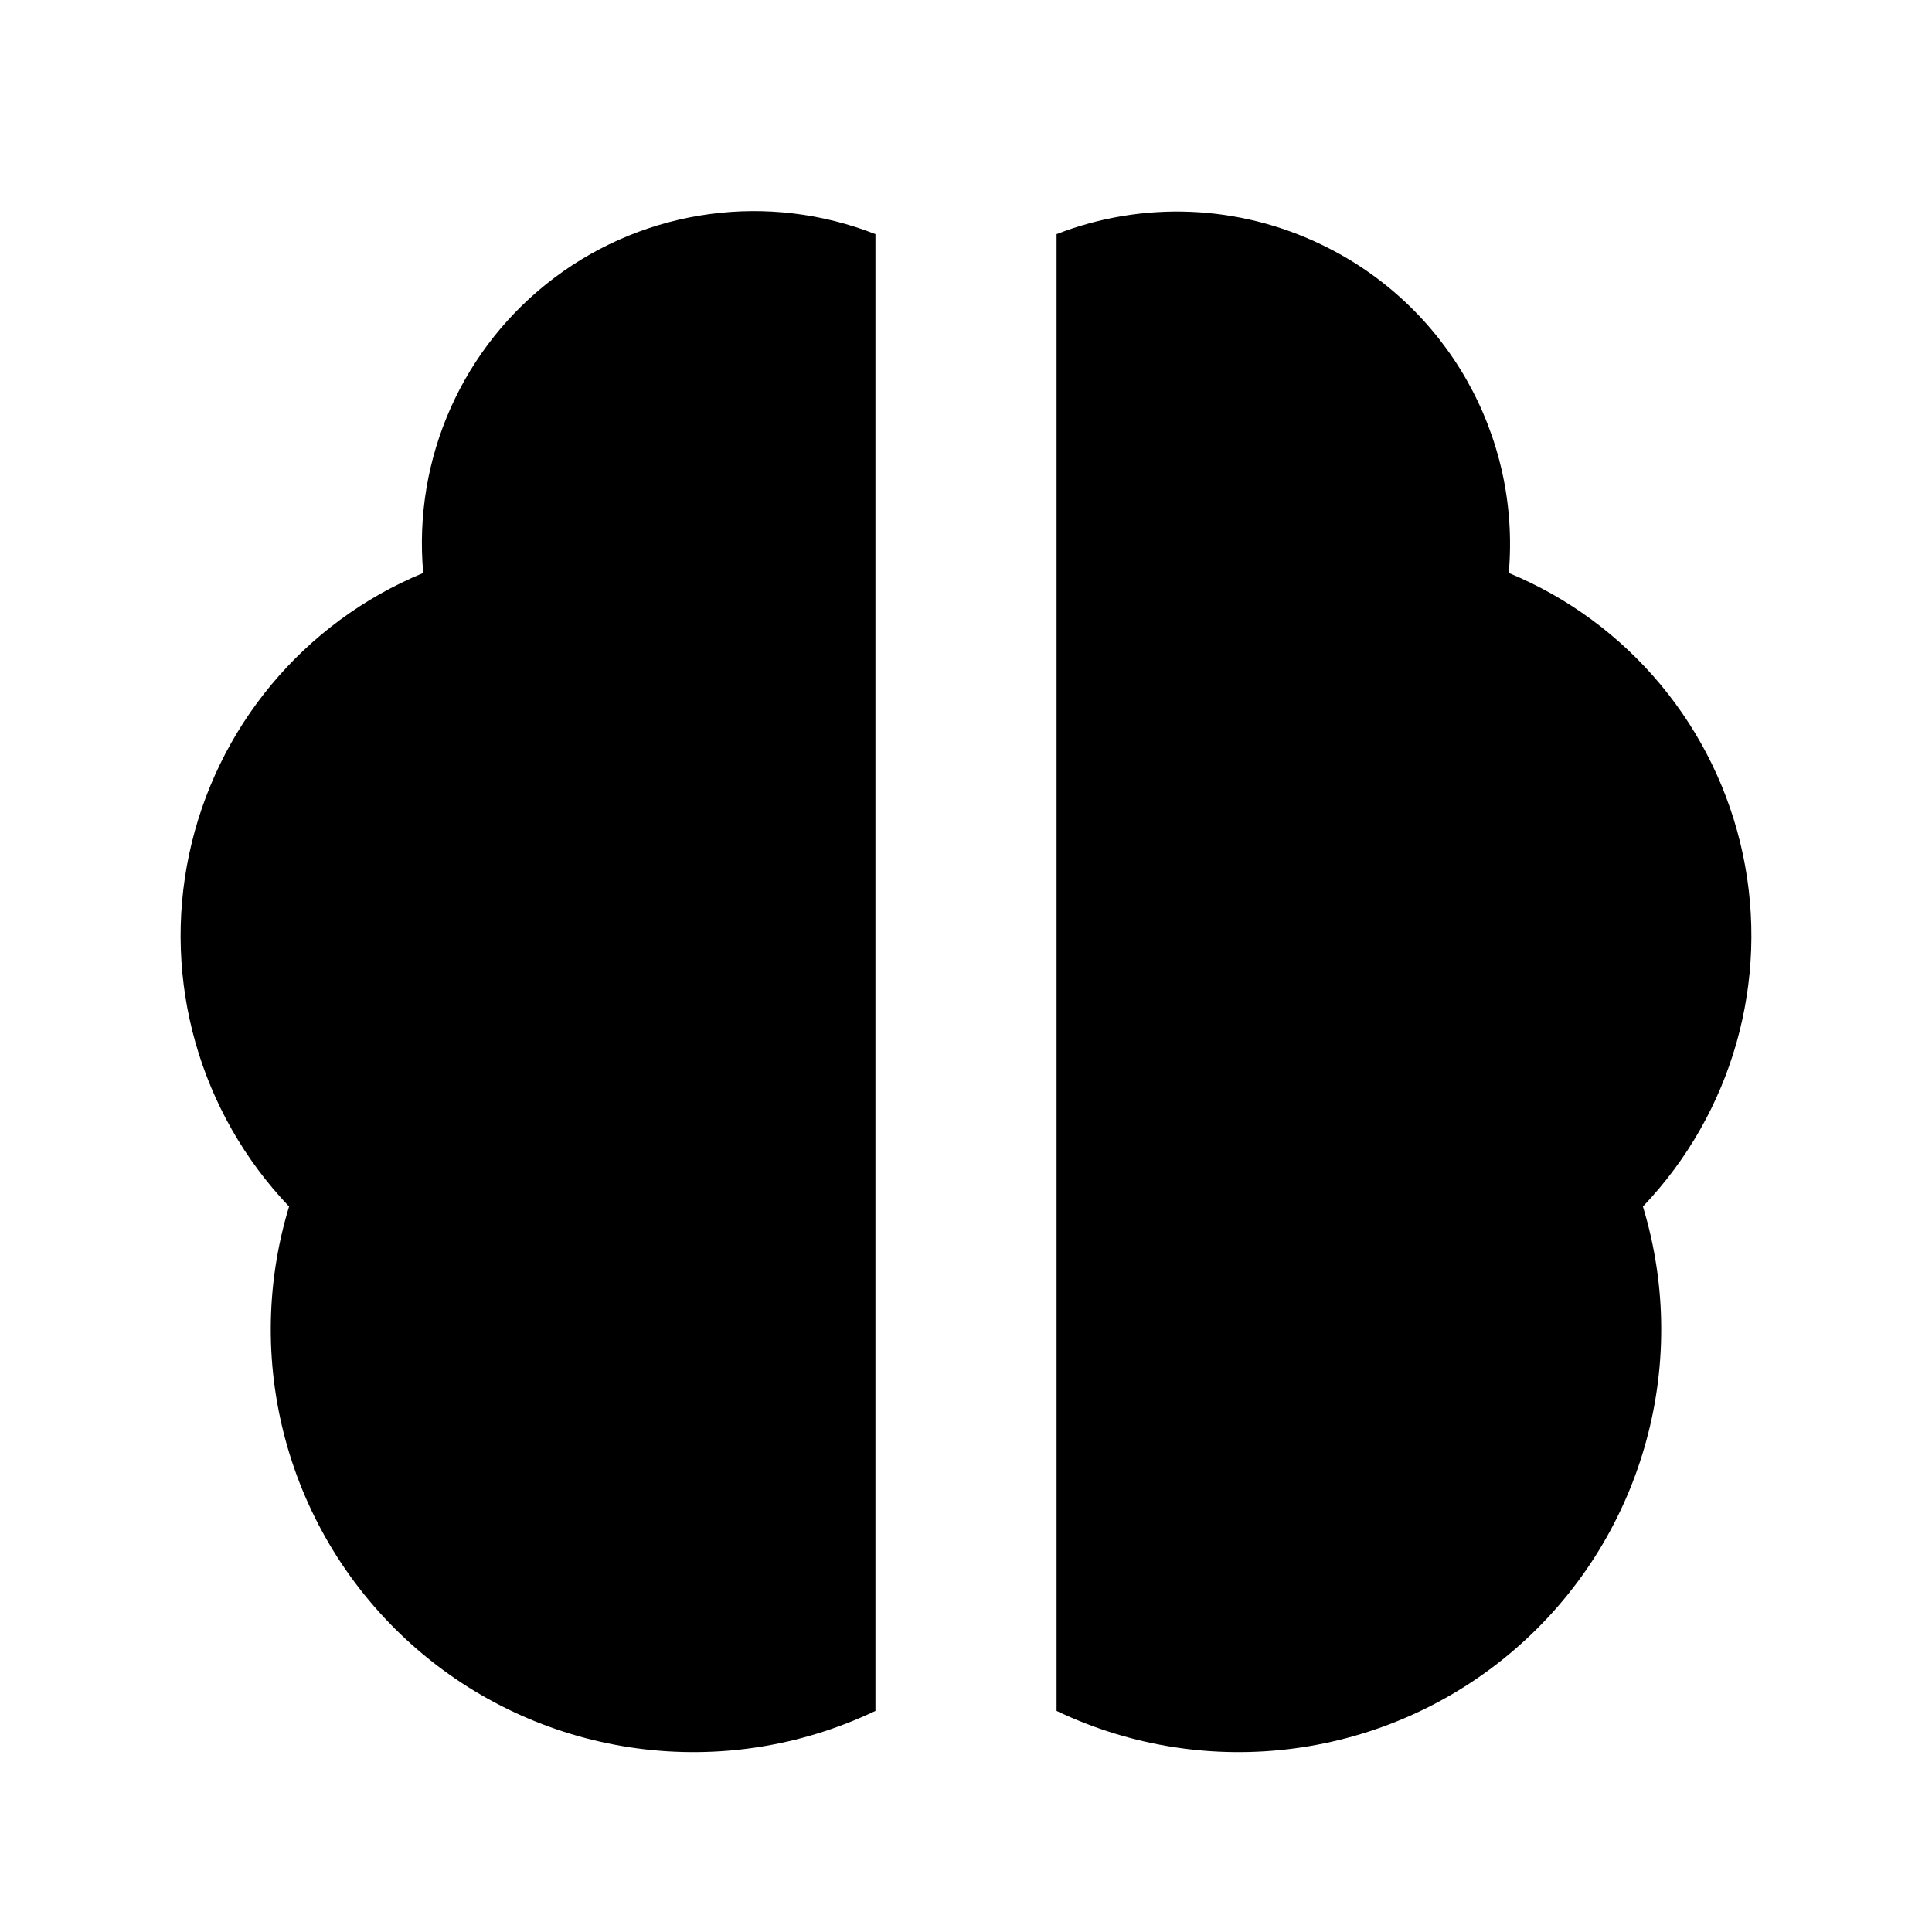
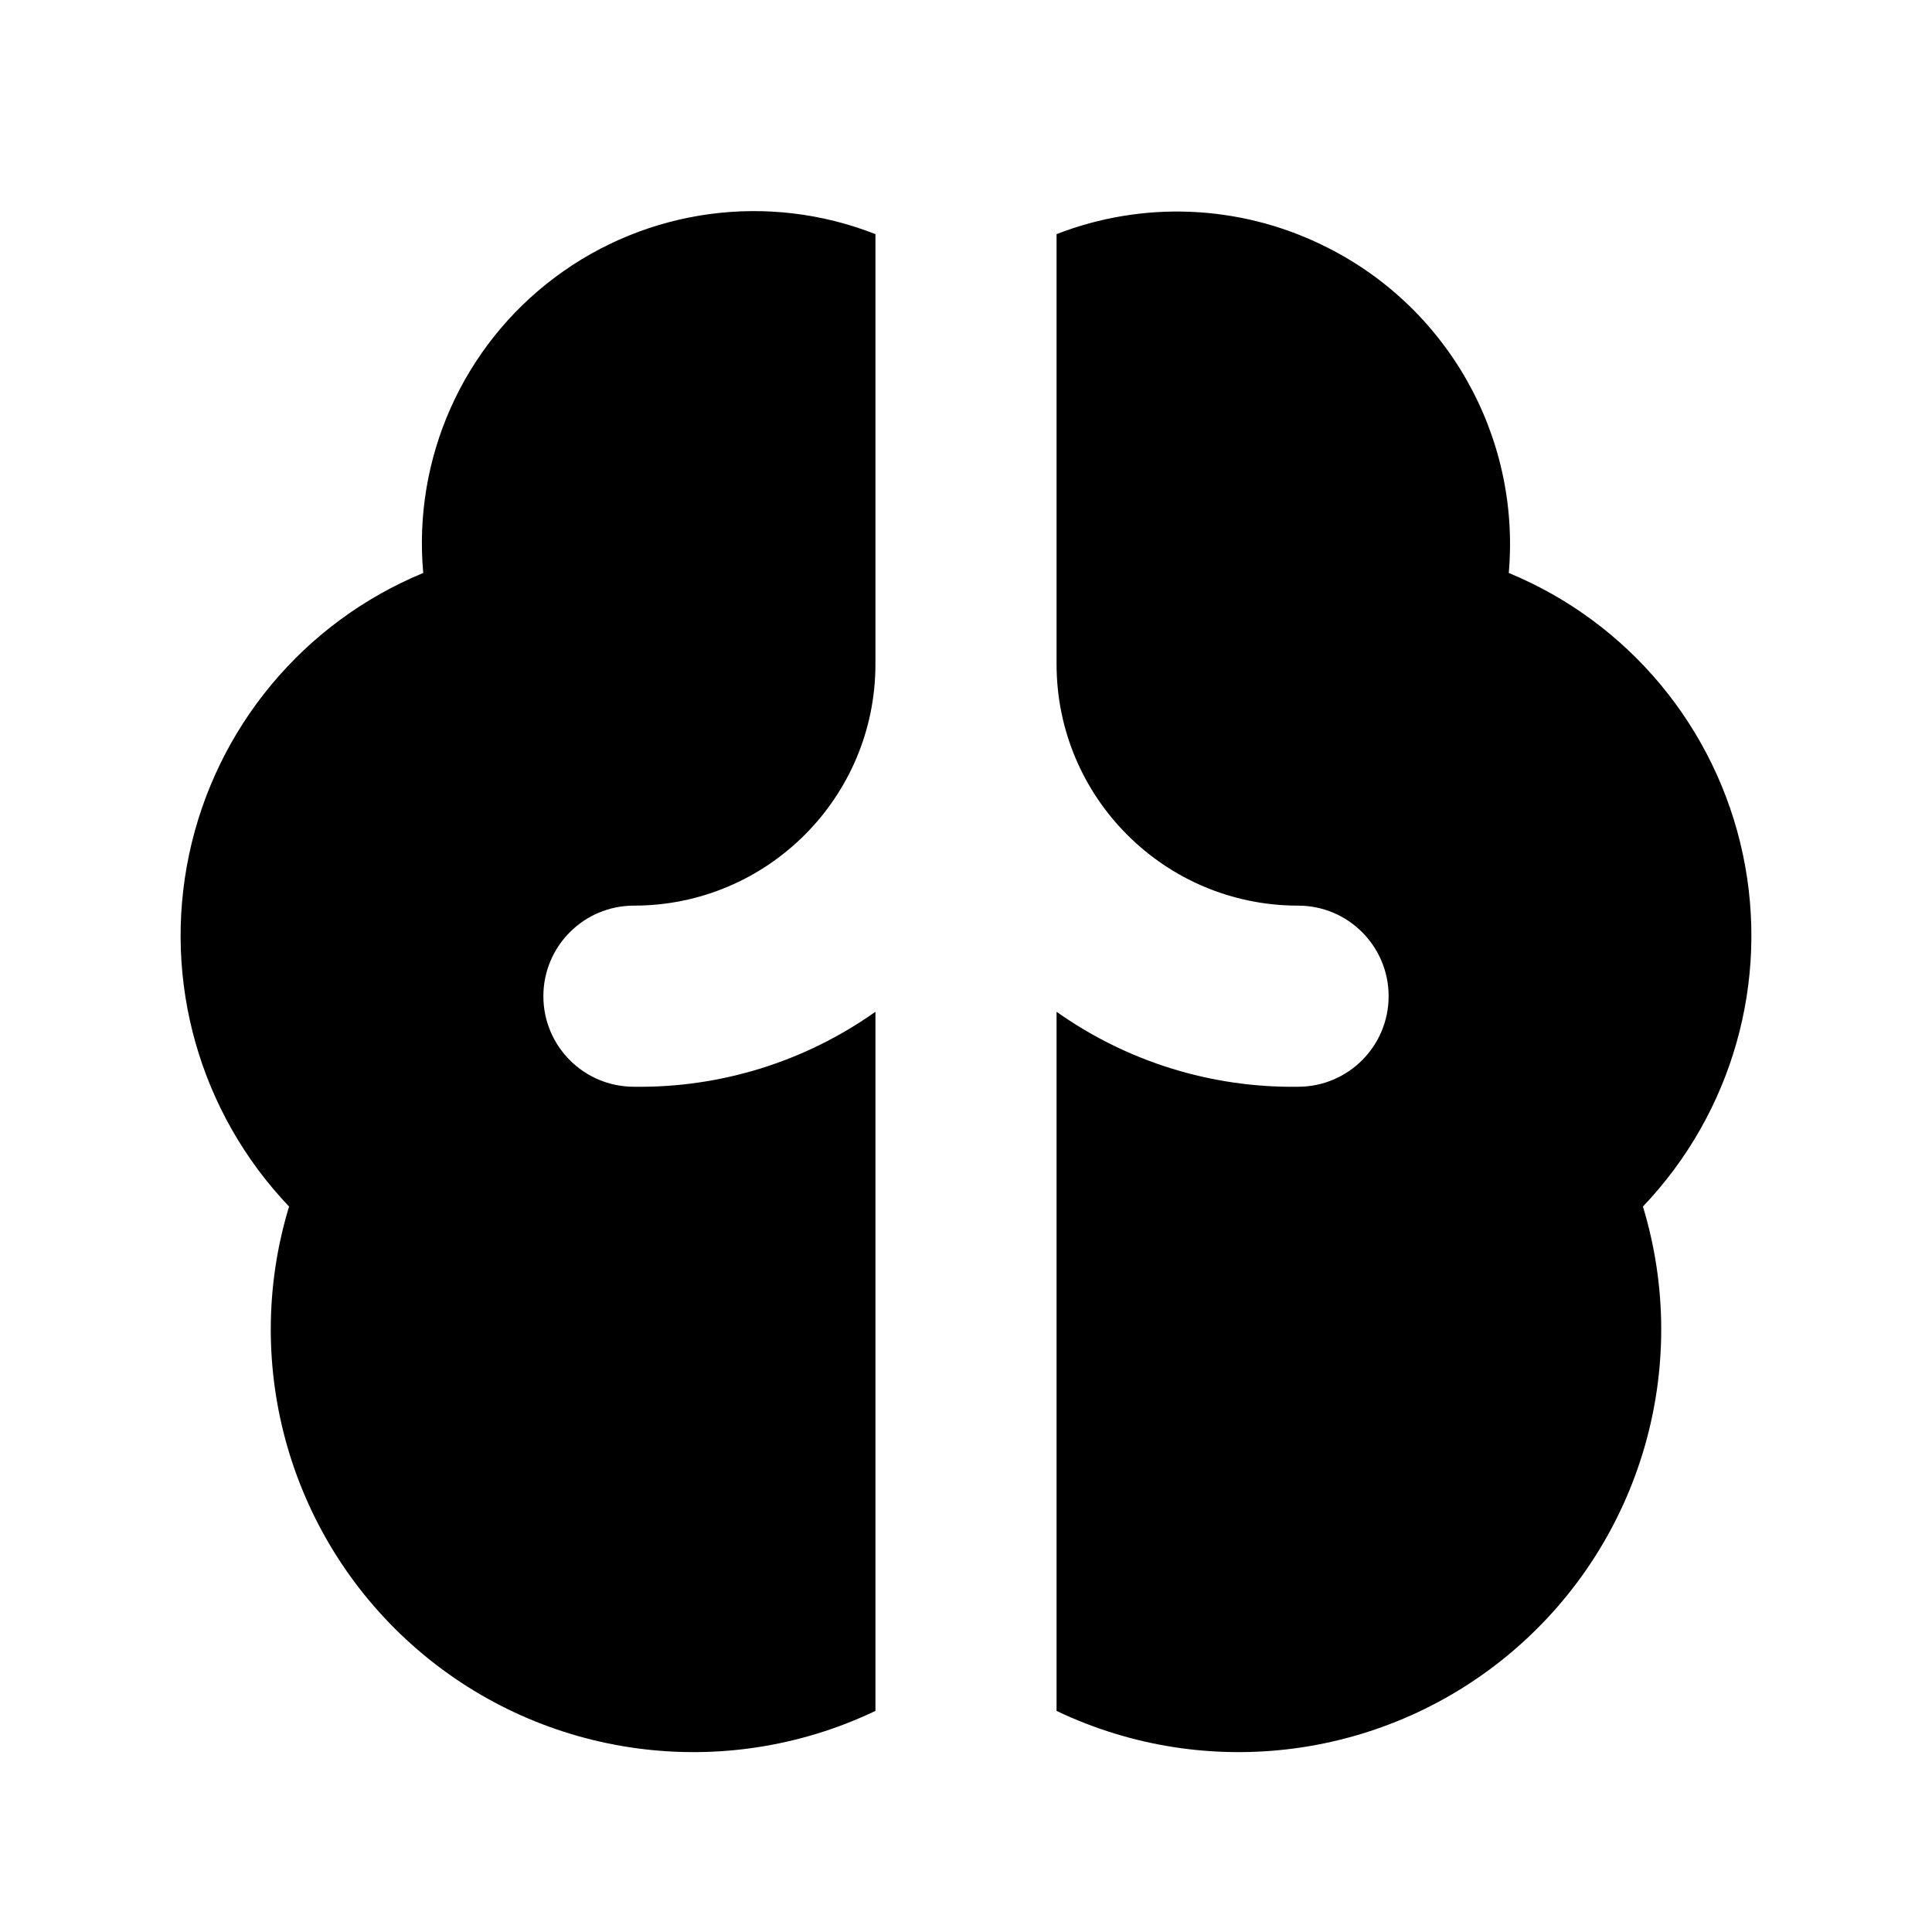
<svg xmlns="http://www.w3.org/2000/svg" viewBox="0 0 16 16" fill="currentColor" aria-hidden="true" data-slot="icon">
-   <path d="M10.948 2.028a2.75 2.75 0 0 1 1.547 2.717 3.25 3.25 0 0 1 1.111 5.247 3.5 3.5 0 0 1-4.856 4.177V1.939a2.75 2.75 0 0 1 2.198.089ZM7.25 14.169a3.5 3.5 0 0 1-4.856-4.177 3.25 3.25 0 0 1 1.111-5.247A2.75 2.75 0 0 1 7.25 1.939Z" />
+   <path d="M10.948 2.028a2.75 2.75 0 0 1 1.547 2.717 3.25 3.25 0 0 1 1.111 5.247 3.5 3.5 0 0 1-4.856 4.177v-5.79a3.375 3.375 0 0 0 2 .621.75.75 0 0 0 0-1.5 2 2 0 0 1-2-2V1.939a2.75 2.75 0 0 1 2.198.089ZM7.25 5.5a2 2 0 0 1-2 2 .75.75 0 0 0 0 1.5 3.375 3.375 0 0 0 2-.621v5.79a3.5 3.5 0 0 1-4.856-4.177 3.25 3.25 0 0 1 1.111-5.247A2.75 2.75 0 0 1 7.25 1.939Z" />
</svg>
